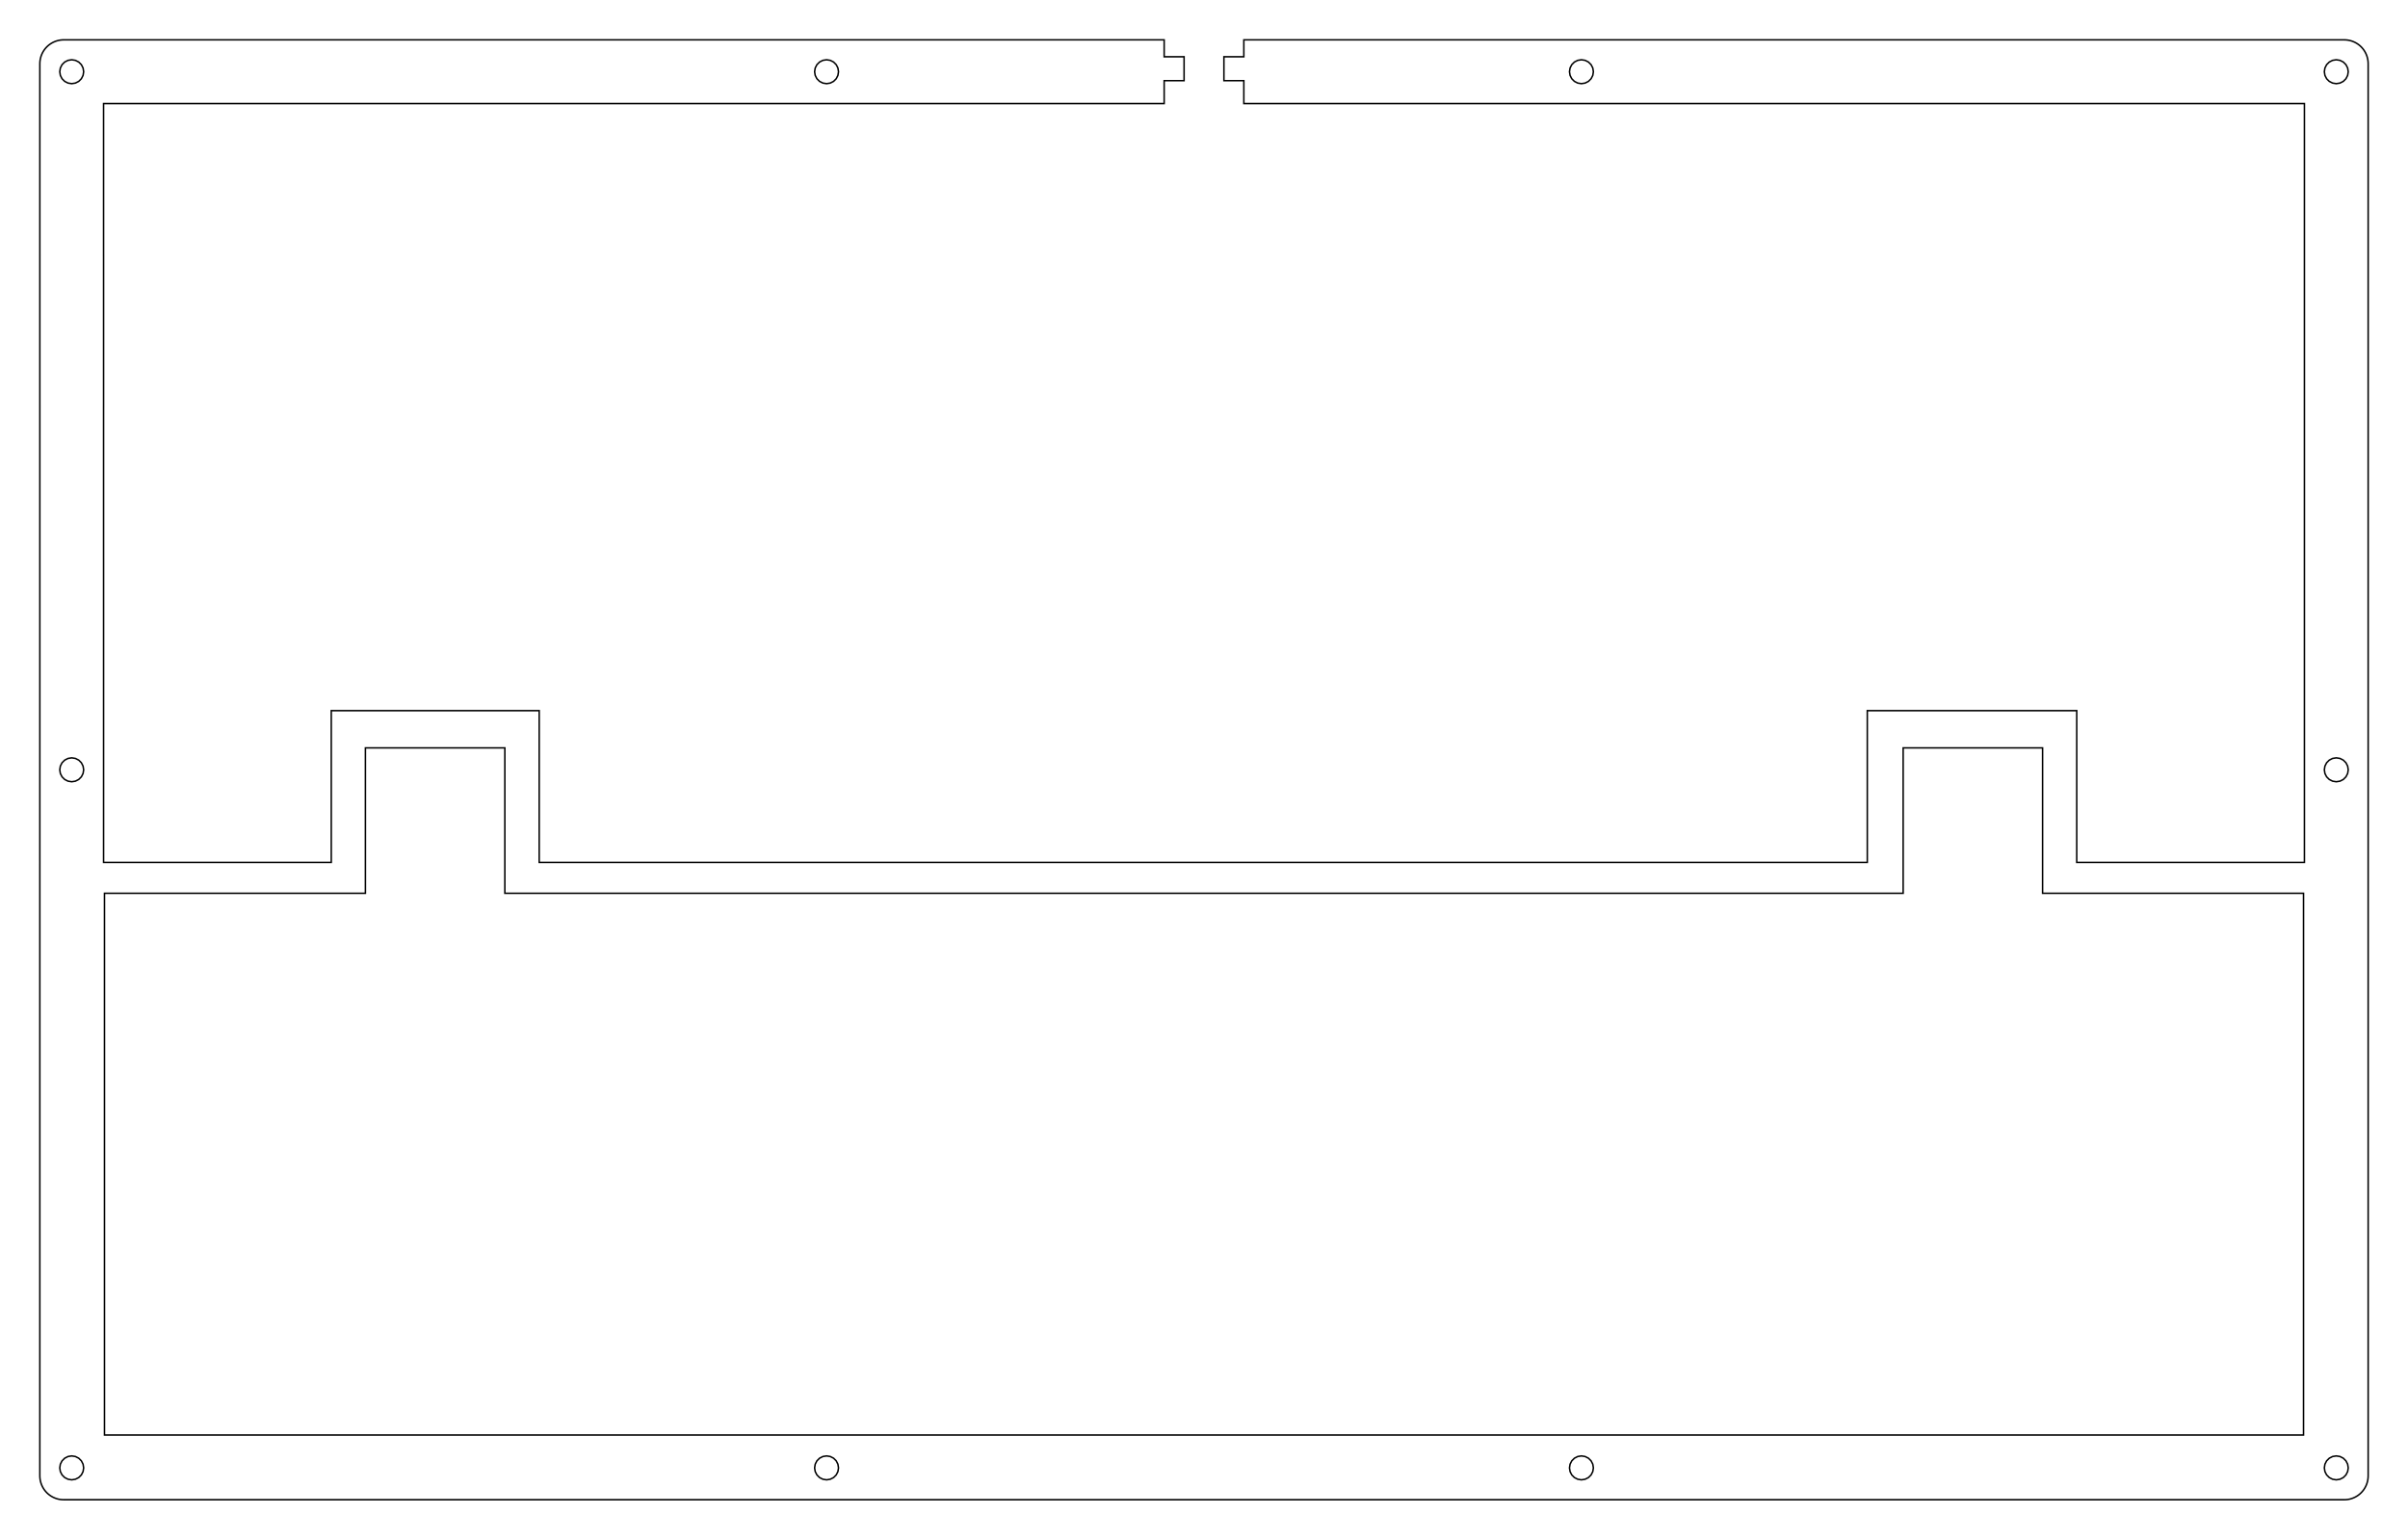
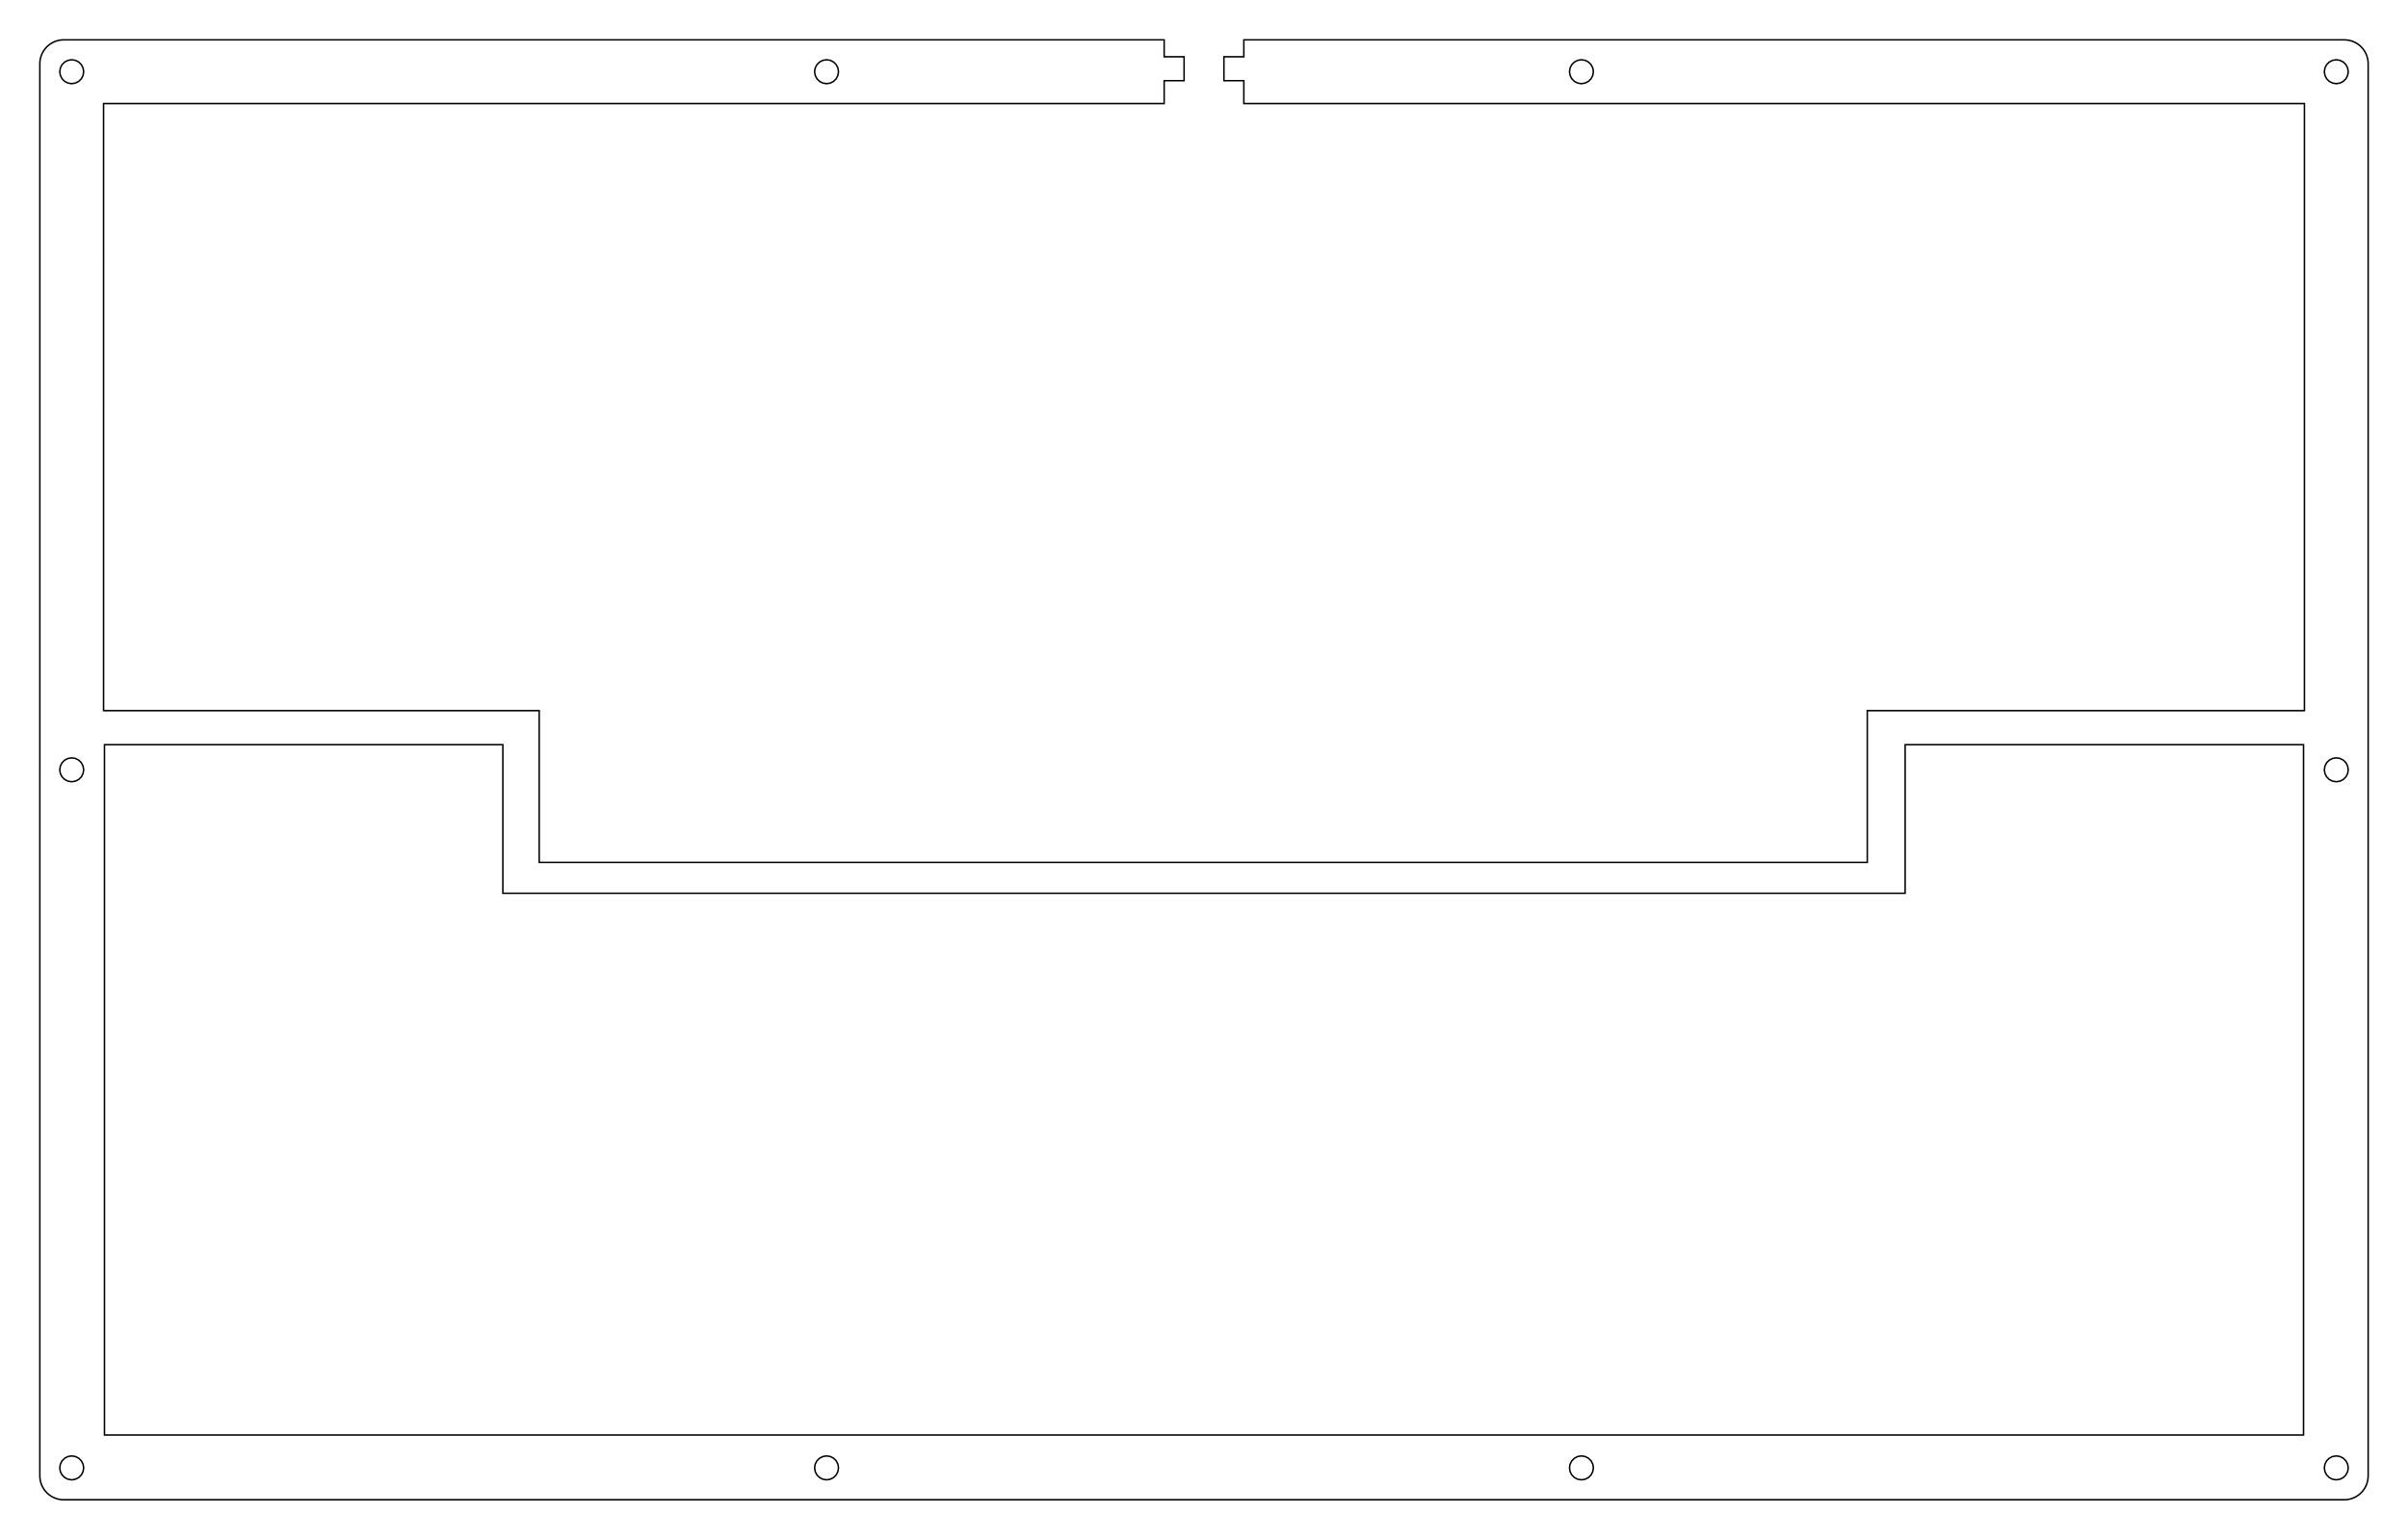
<svg xmlns="http://www.w3.org/2000/svg" width="302.227mm" height="193.252mm" viewBox="0.000 0.000 302.227 193.252">
-   <polygon points="146.114,5.000 146.114,7.126 148.614,7.126 148.614,10.126 146.114,10.126 146.114,12.999 12.999,12.999 12.999,32.052 13.000,32.052 13.000,51.100 12.999,51.100 12.999,70.152 13.000,70.152 13.000,108.251 41.577,108.251 41.577,89.202 67.673,89.202 67.673,108.251 234.363,108.251 234.363,89.202 260.650,89.202 260.650,108.251 289.227,108.251 289.227,12.999 156.114,12.999 156.114,10.126 153.614,10.126 153.614,7.126 156.114,7.126 156.114,5.001 294.227,5.001 294.462,5.010 294.696,5.037 294.927,5.083 295.154,5.147 295.375,5.229 295.588,5.327 295.794,5.443 295.990,5.573 296.175,5.719 296.348,5.879 296.508,6.052 296.654,6.237 296.784,6.433 296.900,6.639 296.998,6.852 297.080,7.073 297.144,7.300 297.190,7.531 297.217,7.765 297.227,8.001 297.227,185.251 297.217,185.487 297.190,185.721 297.144,185.952 297.080,186.179 296.998,186.400 296.900,186.613 296.784,186.819 296.654,187.015 296.508,187.200 296.348,187.373 296.175,187.533 295.990,187.679 295.794,187.809 295.588,187.925 295.375,188.023 295.154,188.105 294.927,188.169 294.696,188.215 294.462,188.242 294.227,188.252 8.001,188.251 7.765,188.242 7.531,188.215 7.300,188.169 7.073,188.105 6.852,188.023 6.639,187.925 6.433,187.809 6.237,187.679 6.052,187.533 5.879,187.373 5.719,187.200 5.573,187.015 5.443,186.819 5.327,186.613 5.229,186.400 5.147,186.179 5.083,185.952 5.037,185.721 5.010,185.487 5.000,185.251 5.001,8.001 5.010,7.765 5.037,7.531 5.083,7.300 5.147,7.073 5.229,6.852 5.327,6.639 5.443,6.433 5.573,6.237 5.719,6.052 5.879,5.879 6.052,5.719 6.237,5.573 6.433,5.443 6.639,5.327 6.852,5.229 7.073,5.147 7.300,5.083 7.531,5.037 7.765,5.010 8.001,5.000" style="fill:none;stroke-width:0.05mm;stroke:black" />
+   <polygon points="146.114,5.000 146.114,7.126 148.614,7.126 148.614,10.126 146.114,10.126 146.114,12.999 12.999,12.999 12.999,32.052 13.000,32.052 13.000,51.100 12.999,51.100 12.999,70.152 13.000,70.152 13.000,89.202 67.673,89.202 67.673,108.251 234.363,108.251 234.363,89.202 289.227,89.202 289.227,12.999 156.114,12.999 156.114,10.126 153.614,10.126 153.614,7.126 156.114,7.126 156.114,5.001 294.227,5.001 294.462,5.010 294.696,5.037 294.927,5.083 295.154,5.147 295.375,5.229 295.588,5.327 295.794,5.443 295.990,5.573 296.175,5.719 296.348,5.879 296.508,6.052 296.654,6.237 296.784,6.433 296.900,6.639 296.998,6.852 297.080,7.073 297.144,7.300 297.190,7.531 297.217,7.765 297.227,8.001 297.227,185.251 297.217,185.487 297.190,185.721 297.144,185.952 297.080,186.179 296.998,186.400 296.900,186.613 296.784,186.819 296.654,187.015 296.508,187.200 296.348,187.373 296.175,187.533 295.990,187.679 295.794,187.809 295.588,187.925 295.375,188.023 295.154,188.105 294.927,188.169 294.696,188.215 294.462,188.242 294.227,188.252 8.001,188.251 7.765,188.242 7.531,188.215 7.300,188.169 7.073,188.105 6.852,188.023 6.639,187.925 6.433,187.809 6.237,187.679 6.052,187.533 5.879,187.373 5.719,187.200 5.573,187.015 5.443,186.819 5.327,186.613 5.229,186.400 5.147,186.179 5.083,185.952 5.037,185.721 5.010,185.487 5.000,185.251 5.001,8.001 5.010,7.765 5.037,7.531 5.083,7.300 5.147,7.073 5.229,6.852 5.327,6.639 5.443,6.433 5.573,6.237 5.719,6.052 5.879,5.879 6.052,5.719 6.237,5.573 6.433,5.443 6.639,5.327 6.852,5.229 7.073,5.147 7.300,5.083 7.531,5.037 7.765,5.010 8.001,5.000" style="fill:none;stroke-width:0.05mm;stroke:black" />
  <polygon points="292.763,182.825 292.345,183.038 292.013,183.370 291.800,183.788 291.727,184.252 291.800,184.715 292.013,185.133 292.345,185.465 292.763,185.678 293.227,185.752 293.690,185.678 294.108,185.465 294.440,185.133 294.653,184.715 294.727,184.252 294.653,183.788 294.440,183.370 294.108,183.038 293.690,182.825 293.227,182.751" style="fill:none;stroke-width:0.05mm;stroke:black" />
  <polygon points="198.021,182.825 197.603,183.038 197.271,183.370 197.058,183.788 196.985,184.252 197.058,184.715 197.271,185.133 197.603,185.465 198.021,185.678 198.485,185.752 198.948,185.678 199.366,185.465 199.698,185.133 199.911,184.715 199.985,184.252 199.911,183.788 199.698,183.370 199.366,183.038 198.948,182.825 198.485,182.751" style="fill:none;stroke-width:0.05mm;stroke:black" />
  <polygon points="103.279,182.825 102.861,183.038 102.529,183.370 102.316,183.788 102.243,184.252 102.316,184.715 102.529,185.133 102.861,185.465 103.279,185.678 103.743,185.752 104.206,185.678 104.624,185.465 104.956,185.133 105.169,184.715 105.243,184.252 105.169,183.788 104.956,183.370 104.624,183.038 104.206,182.825 103.743,182.751" style="fill:none;stroke-width:0.05mm;stroke:black" />
  <polygon points="8.537,182.825 8.119,183.038 7.787,183.370 7.574,183.788 7.501,184.252 7.574,184.715 7.787,185.133 8.119,185.465 8.537,185.678 9.001,185.752 9.464,185.678 9.882,185.465 10.214,185.133 10.427,184.715 10.501,184.252 10.427,183.788 10.214,183.370 9.882,183.038 9.464,182.825 9.001,182.751" style="fill:none;stroke-width:0.05mm;stroke:black" />
-   <polygon points="45.864,93.876 45.864,112.126 13.114,112.126 13.114,180.126 289.114,180.126 289.114,112.126 256.364,112.126 256.364,93.876 238.864,93.876 238.864,112.126 63.364,112.126 63.364,93.876" style="fill:none;stroke-width:0.05mm;stroke:black" />
+   <polygon points="13.114,93.476 13.114,180.126 289.114,180.126 289.114,93.476 239.114,93.476 239.114,112.126 63.114,112.126 63.114,93.476" style="fill:none;stroke-width:0.05mm;stroke:black" />
  <polygon points="292.763,95.199 292.345,95.412 292.013,95.744 291.800,96.162 291.727,96.626 291.800,97.090 292.013,97.508 292.345,97.840 292.763,98.053 293.227,98.126 293.690,98.053 294.108,97.840 294.440,97.508 294.653,97.090 294.727,96.626 294.653,96.162 294.440,95.744 294.108,95.412 293.690,95.199 293.227,95.126" style="fill:none;stroke-width:0.05mm;stroke:black" />
  <polygon points="8.537,95.199 8.119,95.412 7.787,95.744 7.574,96.162 7.501,96.626 7.574,97.090 7.787,97.508 8.119,97.840 8.537,98.053 9.001,98.126 9.464,98.053 9.882,97.840 10.214,97.508 10.427,97.090 10.501,96.626 10.427,96.162 10.214,95.744 9.882,95.412 9.464,95.199 9.001,95.126" style="fill:none;stroke-width:0.05mm;stroke:black" />
  <polygon points="103.279,7.574 102.861,7.787 102.529,8.119 102.316,8.537 102.243,9.001 102.316,9.464 102.529,9.882 102.861,10.214 103.279,10.427 103.743,10.501 104.206,10.427 104.624,10.214 104.956,9.882 105.169,9.464 105.243,9.001 105.169,8.537 104.956,8.119 104.624,7.787 104.206,7.574 103.743,7.501" style="fill:none;stroke-width:0.05mm;stroke:black" />
  <polygon points="198.021,7.574 197.603,7.787 197.271,8.119 197.058,8.537 196.985,9.001 197.058,9.464 197.271,9.882 197.603,10.214 198.021,10.427 198.485,10.501 198.948,10.427 199.366,10.214 199.698,9.882 199.911,9.464 199.985,9.001 199.911,8.537 199.698,8.119 199.366,7.787 198.948,7.574 198.485,7.501" style="fill:none;stroke-width:0.05mm;stroke:black" />
  <polygon points="292.763,7.574 292.345,7.787 292.013,8.119 291.800,8.537 291.727,9.001 291.800,9.464 292.013,9.882 292.345,10.214 292.763,10.427 293.227,10.501 293.690,10.427 294.108,10.214 294.440,9.882 294.653,9.464 294.727,9.001 294.653,8.537 294.440,8.119 294.108,7.787 293.690,7.574 293.227,7.501" style="fill:none;stroke-width:0.05mm;stroke:black" />
  <polygon points="8.537,7.574 8.119,7.787 7.787,8.119 7.574,8.537 7.501,9.001 7.574,9.464 7.787,9.882 8.119,10.214 8.537,10.427 9.001,10.501 9.464,10.427 9.882,10.214 10.214,9.882 10.427,9.464 10.501,9.001 10.427,8.537 10.214,8.119 9.882,7.787 9.464,7.574 9.001,7.501" style="fill:none;stroke-width:0.05mm;stroke:black" />
</svg>
